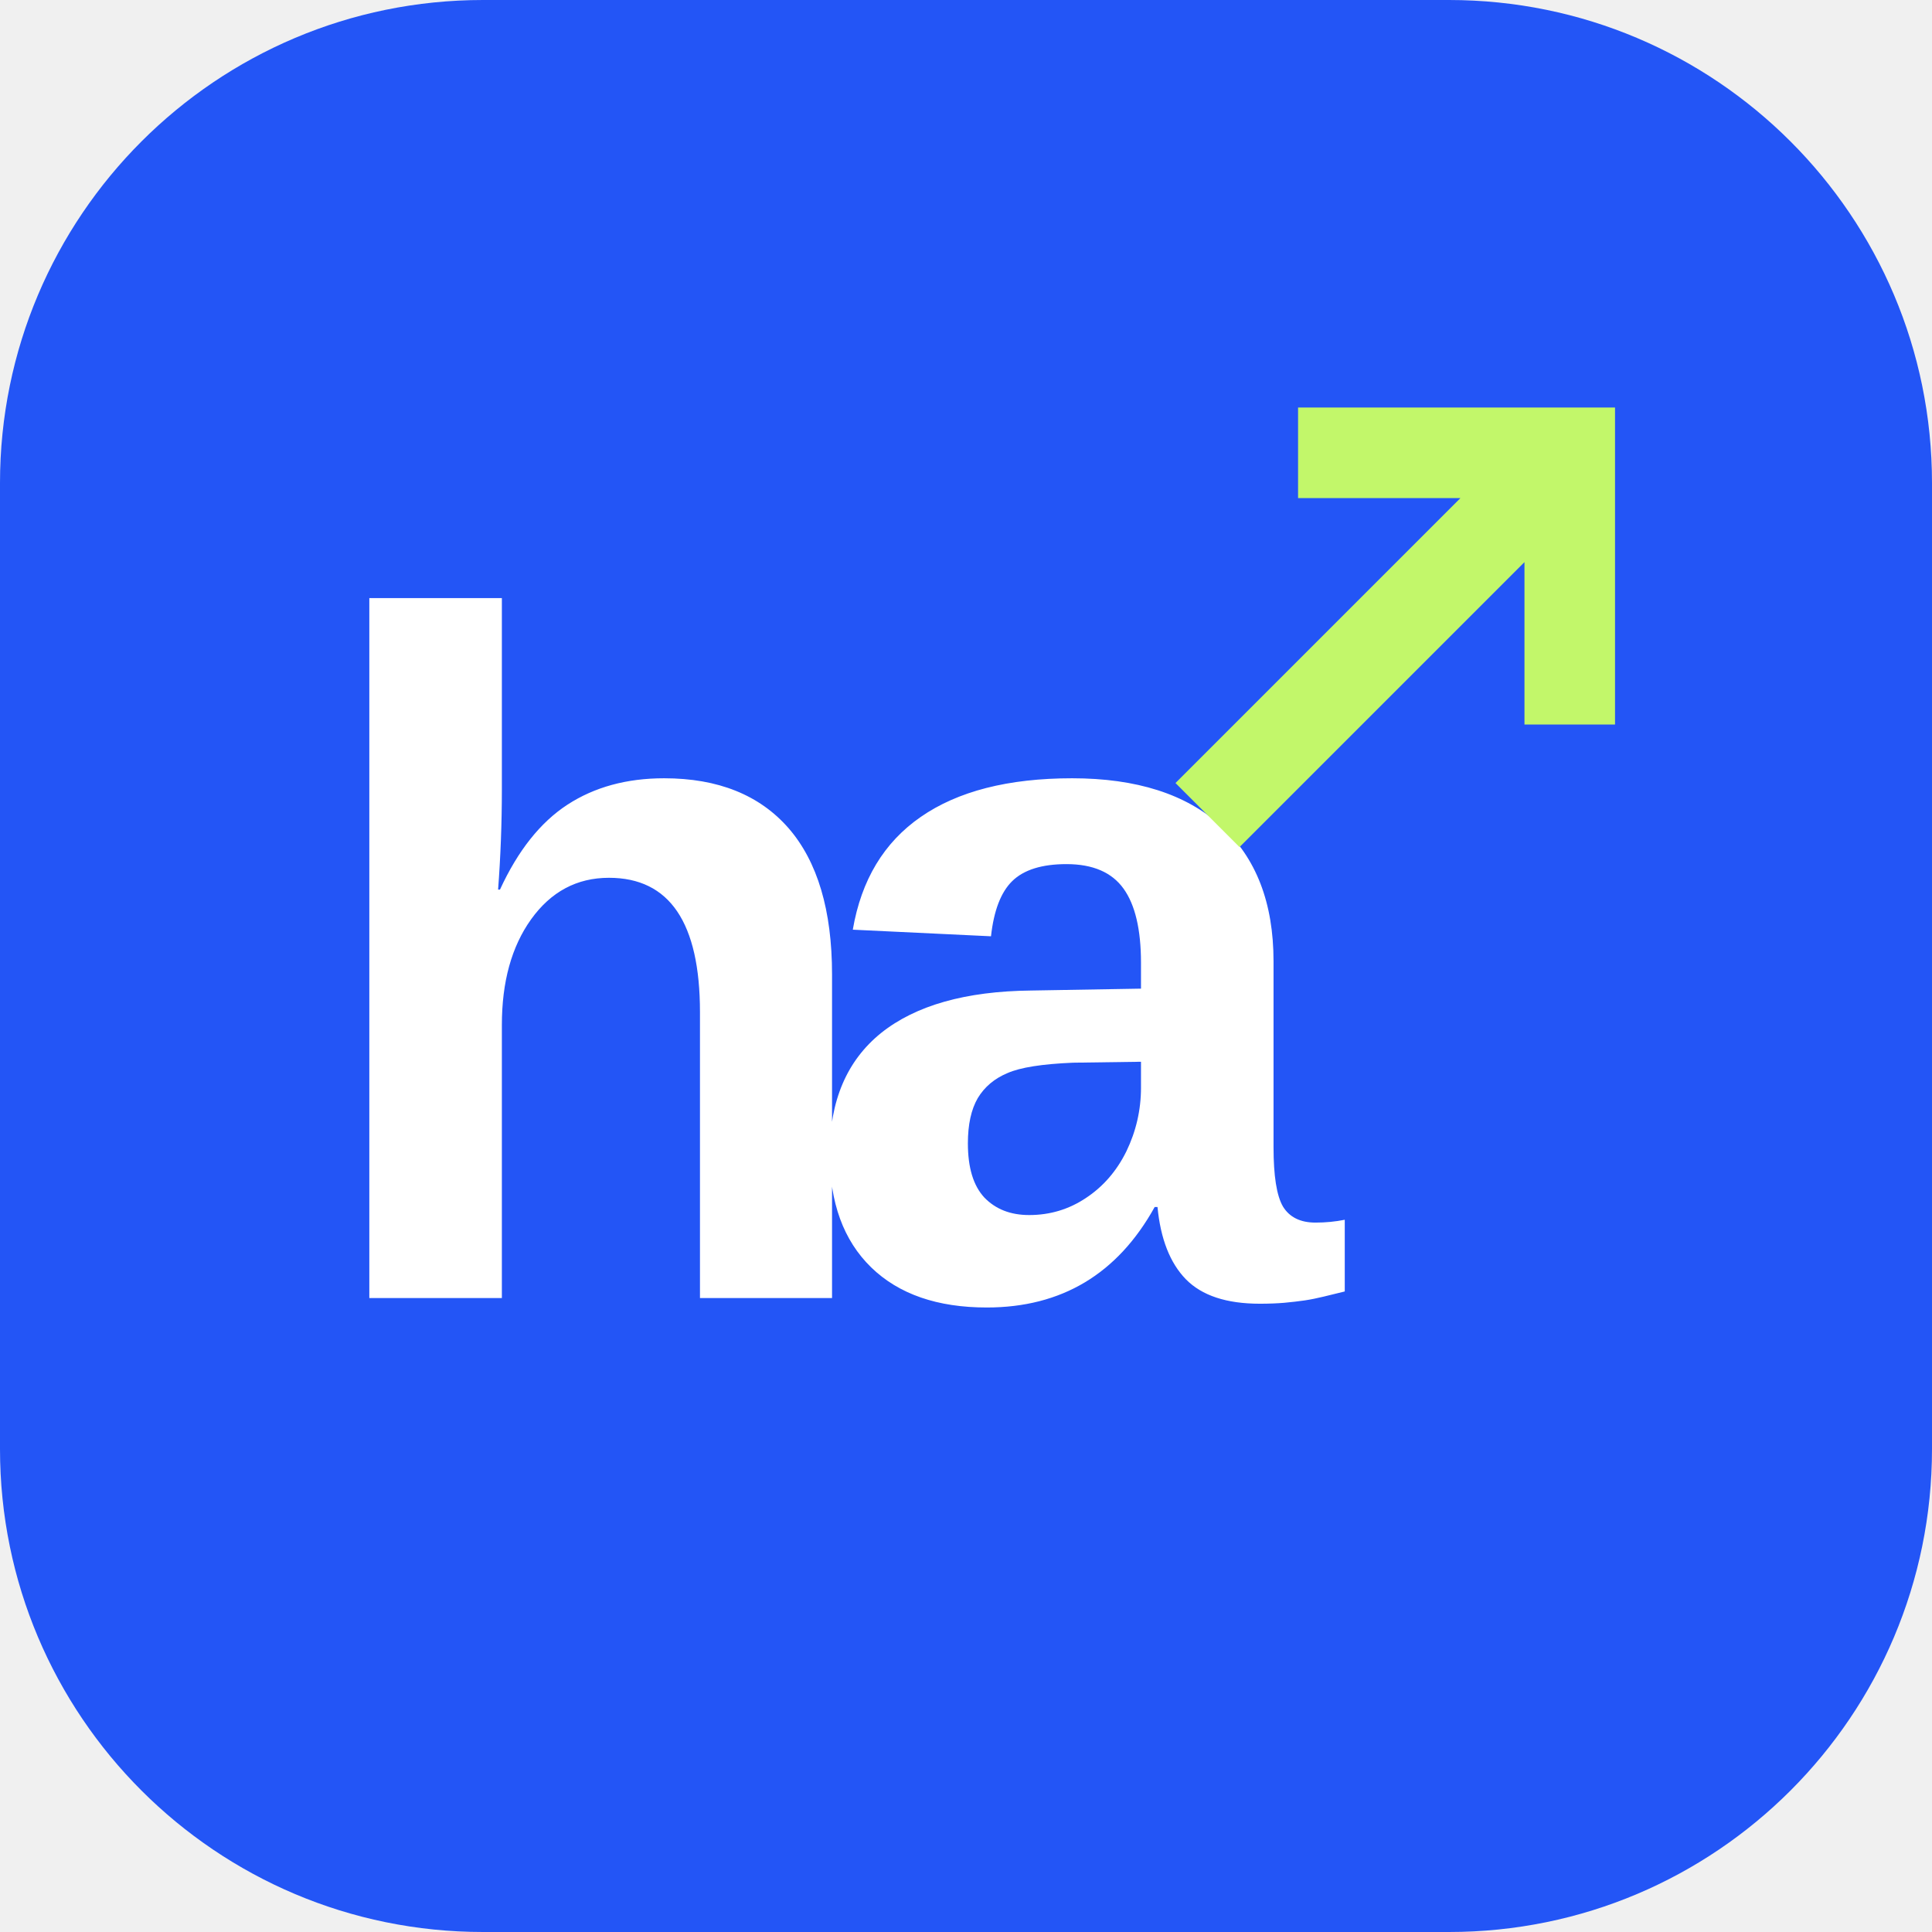
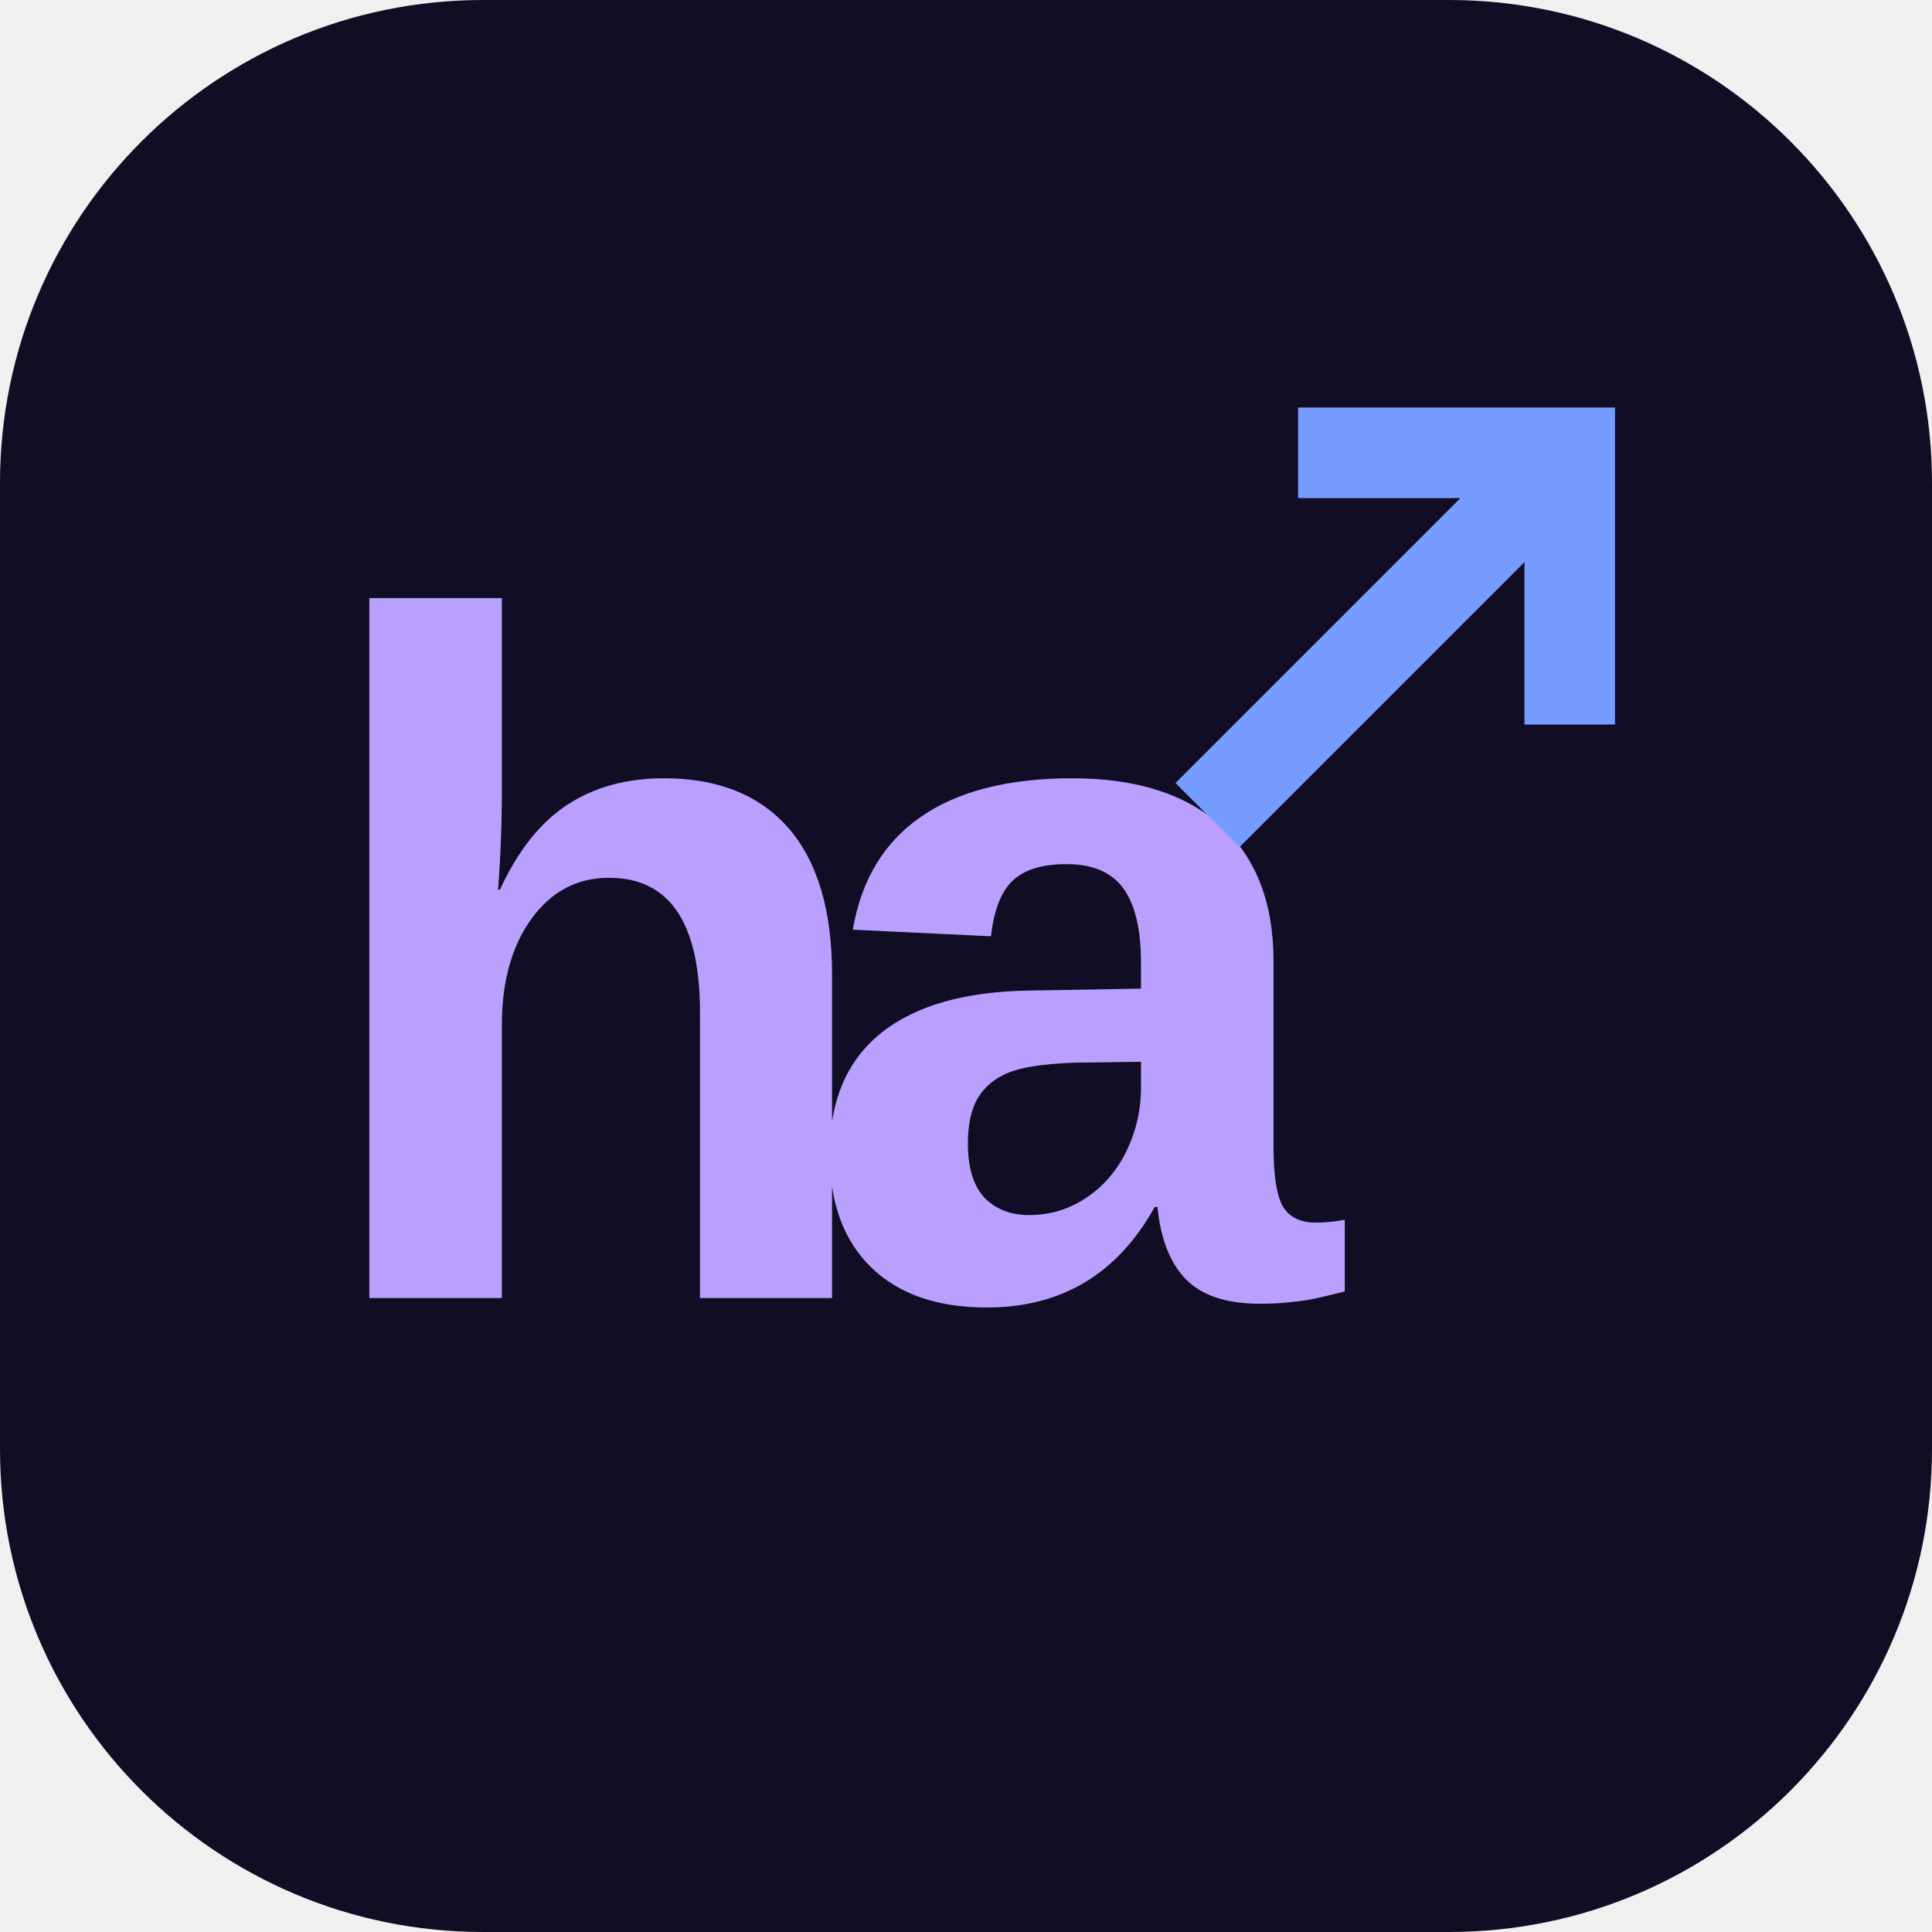
<svg xmlns="http://www.w3.org/2000/svg" viewBox="0 0 64 64">
-   <rect width="64" height="64" rx="16" fill="#2355f6" />
-   <text x="10" y="43" fill="white" font-family="Arial,sans-serif" font-weight="700" font-size="32" letter-spacing="-3">ha</text>
-   <path d="M43 15h9v9m0-9-12 12" stroke="#c2f76a" stroke-width="3" fill="none" />
+   <rect width="64" height="64" rx="16" fill="#110d24" />
+   <text x="10" y="43" fill="#b9a0ff" font-family="Arial,sans-serif" font-weight="700" font-size="32" letter-spacing="-3">ha</text>
+   <path d="M43 15h9v9m0-9-12 12" stroke="#779cff" stroke-width="3" fill="none" />
</svg>
